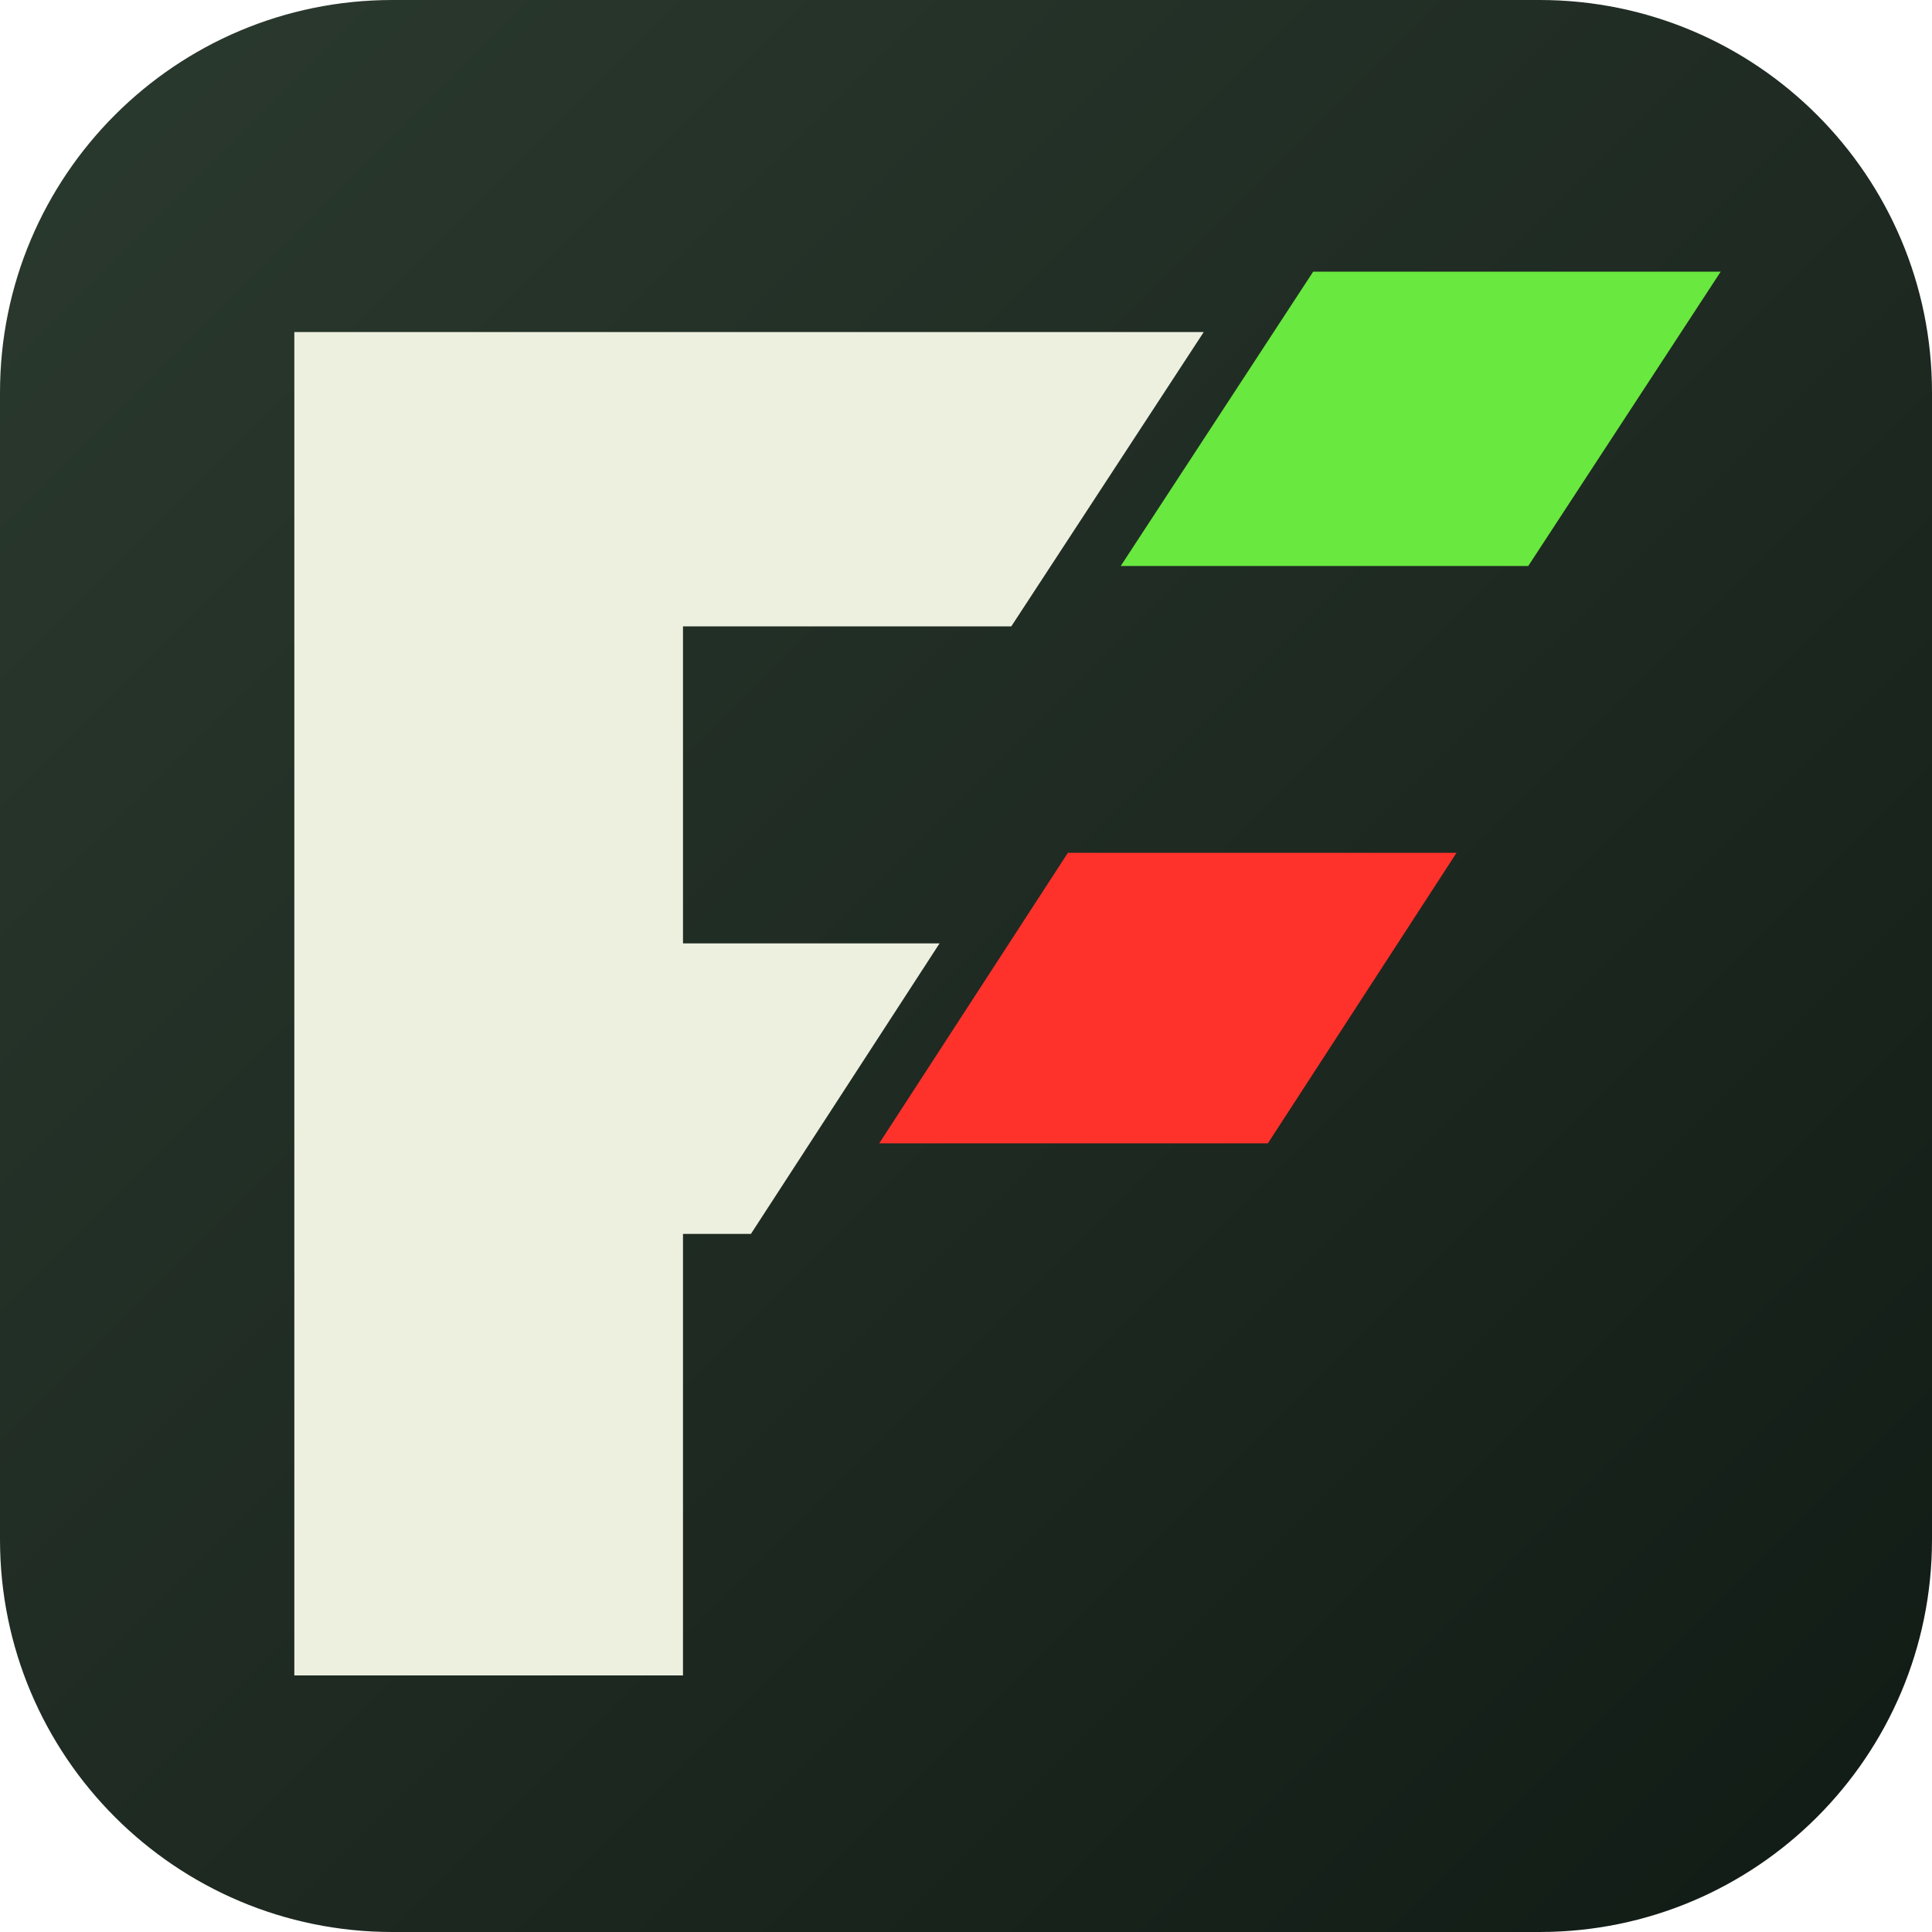
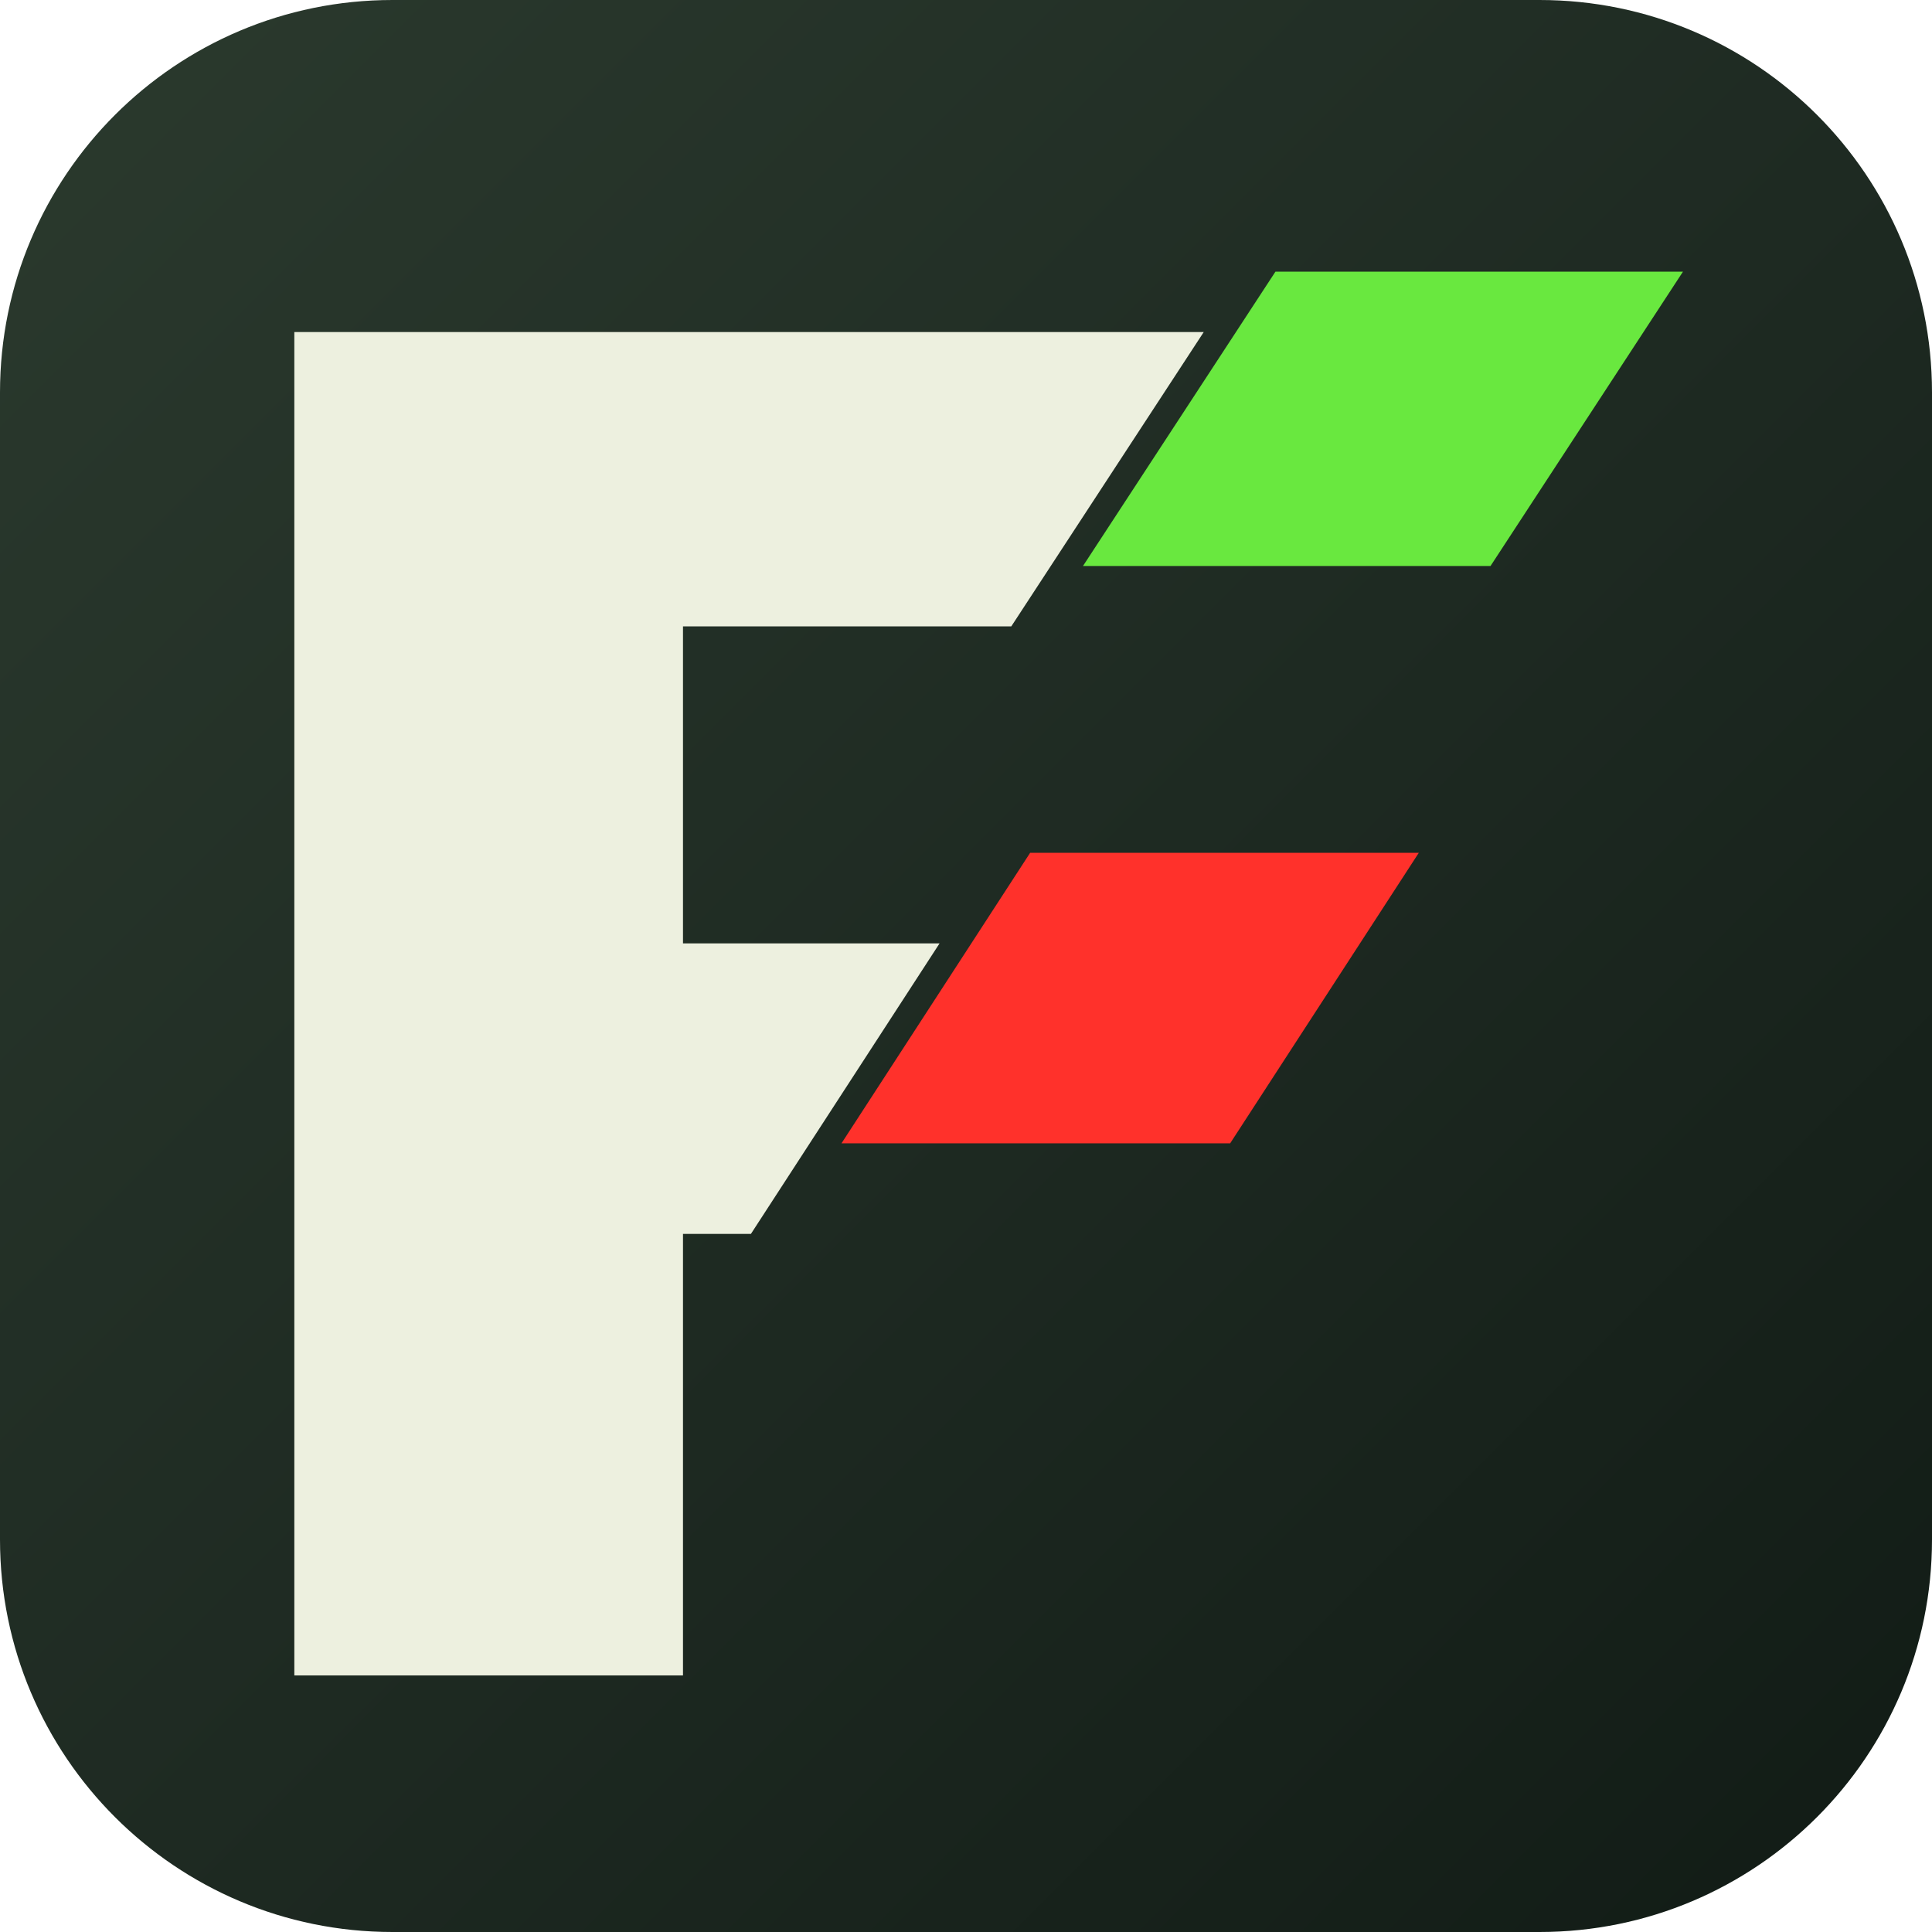
<svg xmlns="http://www.w3.org/2000/svg" viewBox="0 0 512 512" role="img" aria-labelledby="title description">
  <defs>
    <linearGradient id="tile" x1="0%" y1="0%" x2="100%" y2="100%">
      <stop offset="0%" stop-color="#2b3a2e" />
      <stop offset="52%" stop-color="#1e2a22" />
      <stop offset="100%" stop-color="#111b15" />
    </linearGradient>
  </defs>
  <rect width="512" height="512" rx="104" fill="url(#tile)" />
  <path d="M78 88H319L268 166H181V250H249L199 327H181V444H78Z" fill="#edf0df" />
-   <path d="M348 72H456L405 150H297Z" fill="#69e83f" />
-   <path d="M283 226H386L336 303H233Z" fill="#ff312b" />
+   <path d="M338 72H446L395 150H287Z" fill="#69e83f" />
+   <path d="M273 226H376L326 303H223Z" fill="#ff312b" />
</svg>
